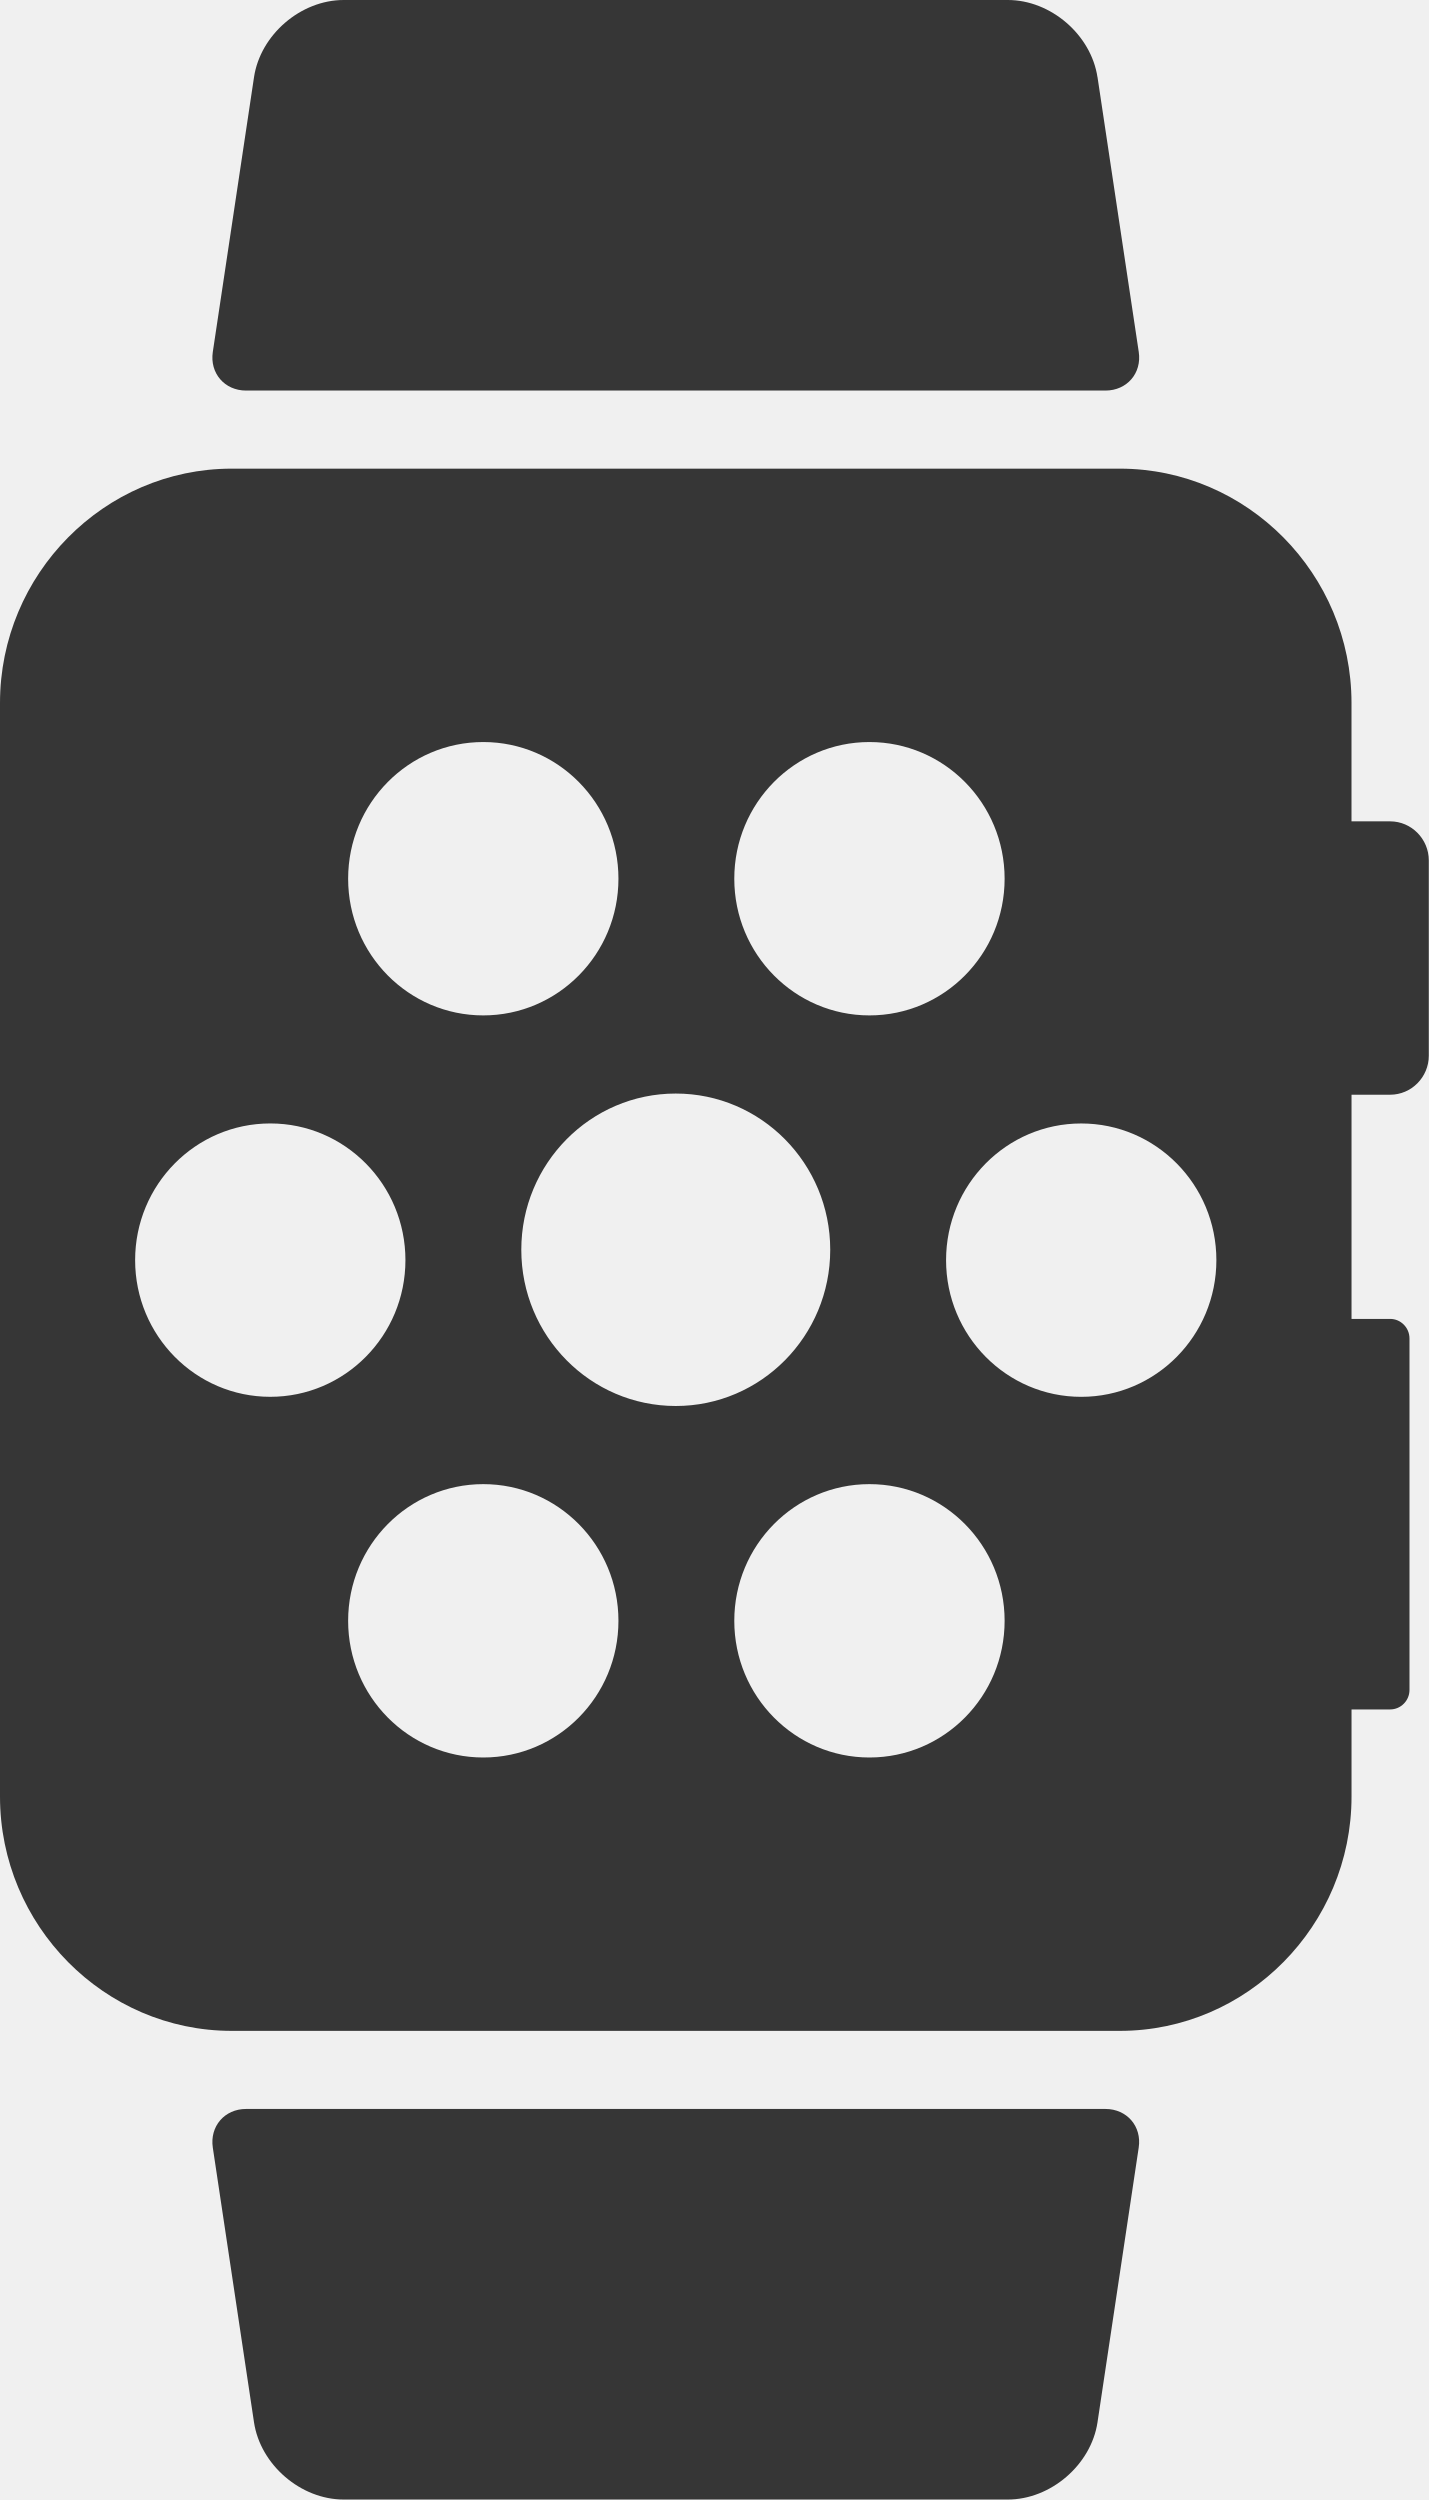
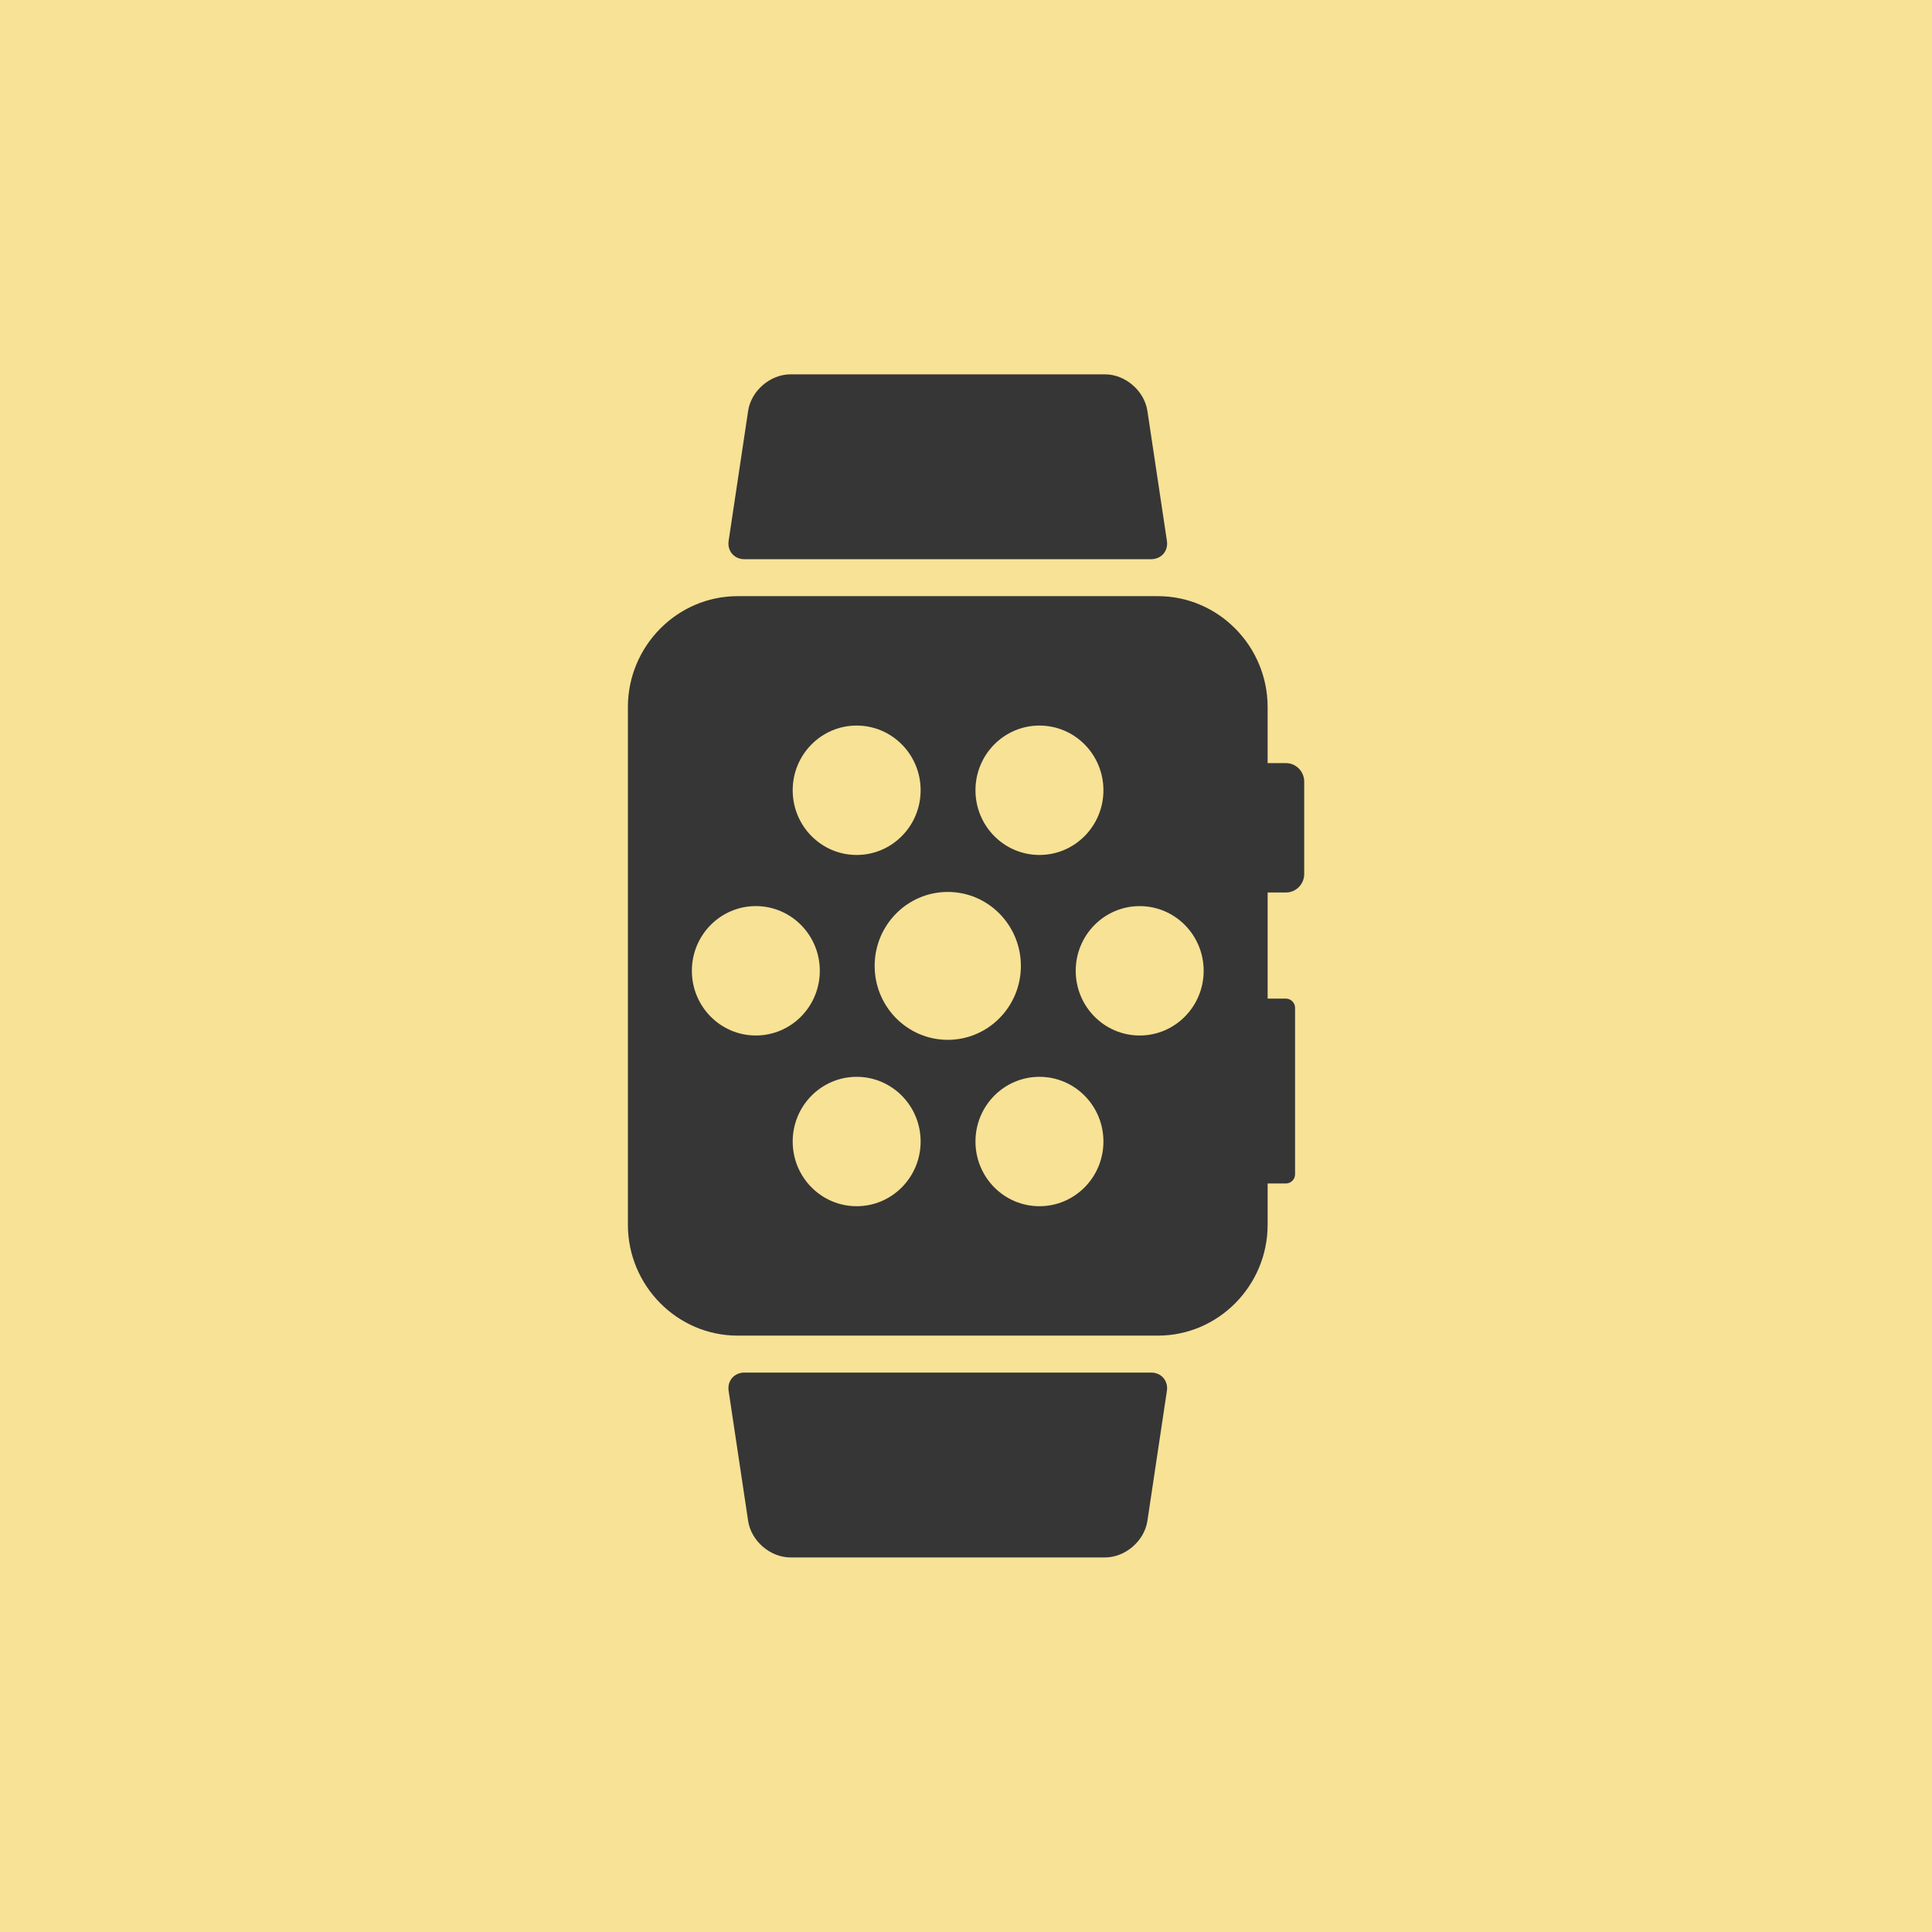
- <svg xmlns="http://www.w3.org/2000/svg" width="56" height="98" viewBox="0 0 56 98" fill="none">
+ <svg xmlns="http://www.w3.org/2000/svg" width="160" height="160" viewBox="0 0 160 160" fill="none">
+   <rect width="160" height="160" fill="#F7E296" />
  <g clip-path="url(#clip0)">
-     <path d="M54.494 32.197H52.979V27.557C52.979 22.505 48.892 18.371 43.897 18.371H9.082C4.086 18.372 0 22.505 0 27.557V70.425C0 75.477 4.087 79.61 9.083 79.61H43.898C48.893 79.61 52.98 75.477 52.98 70.425V67.01H54.495C54.91 67.01 55.252 66.666 55.252 66.246V52.467C55.252 52.046 54.91 51.701 54.495 51.701H52.98V42.913H54.495C55.327 42.913 56.009 42.225 56.009 41.382V33.728C56.008 32.886 55.326 32.197 54.494 32.197ZM34.082 29.088C37.008 29.088 39.381 31.486 39.381 34.446C39.381 37.406 37.008 39.804 34.082 39.804C31.156 39.804 28.784 37.406 28.784 34.446C28.784 31.486 31.156 29.088 34.082 29.088ZM18.945 29.088C21.87 29.088 24.243 31.486 24.243 34.446C24.243 37.406 21.87 39.804 18.945 39.804C16.019 39.804 13.647 37.406 13.647 34.446C13.647 31.486 16.019 29.088 18.945 29.088ZM5.297 49.397C5.297 46.438 7.668 44.039 10.595 44.039C13.521 44.039 15.893 46.438 15.893 49.397C15.893 52.356 13.52 54.755 10.595 54.755C7.668 54.756 5.297 52.356 5.297 49.397ZM18.945 68.894C16.019 68.894 13.647 66.496 13.647 63.536C13.647 60.576 16.019 58.178 18.945 58.178C21.87 58.178 24.243 60.576 24.243 63.536C24.243 66.496 21.87 68.894 18.945 68.894ZM20.435 48.991C20.435 45.609 23.146 42.867 26.49 42.867C29.834 42.867 32.545 45.609 32.545 48.991C32.545 52.373 29.834 55.115 26.49 55.115C23.146 55.114 20.435 52.373 20.435 48.991ZM34.082 68.894C31.156 68.894 28.784 66.496 28.784 63.536C28.784 60.576 31.156 58.178 34.082 58.178C37.008 58.178 39.381 60.576 39.381 63.536C39.381 66.496 37.008 68.894 34.082 68.894ZM42.384 54.756C39.457 54.756 37.086 52.357 37.086 49.398C37.086 46.439 39.457 44.04 42.384 44.04C45.31 44.04 47.682 46.439 47.682 49.398C47.682 52.356 45.31 54.756 42.384 54.756Z" fill="#363636" />
-     <path d="M9.646 15.31H43.333C44.176 15.31 44.765 14.629 44.639 13.796L43.023 3.028C43.023 3.028 43.023 3.027 43.021 3.026C42.771 1.362 41.189 0 39.506 0H13.474C11.788 0 10.206 1.362 9.957 3.028L8.342 13.795C8.217 14.628 8.803 15.31 9.646 15.31Z" fill="#363636" />
-     <path d="M43.333 82.671H9.646C8.803 82.671 8.217 83.354 8.342 84.187L9.957 94.954C10.207 96.62 11.789 97.982 13.473 97.982H39.505C41.189 97.982 42.771 96.62 43.022 94.956C43.022 94.955 43.022 94.955 43.022 94.954L44.637 84.187C44.765 83.354 44.176 82.671 43.333 82.671Z" fill="#363636" />
+     <path d="M106.494 63.197H104.979V58.557C104.979 53.505 100.892 49.371 95.897 49.371H61.082C56.086 49.372 52 53.505 52 58.557V101.425C52 106.477 56.087 110.61 61.083 110.61H95.898C100.893 110.61 104.98 106.477 104.98 101.425V98.01H106.495C106.91 98.01 107.252 97.666 107.252 97.246V83.467C107.252 83.046 106.91 82.701 106.495 82.701H104.98V73.913H106.495C107.327 73.913 108.009 73.225 108.009 72.382V64.728C108.008 63.886 107.326 63.197 106.494 63.197ZM86.082 60.088C89.008 60.088 91.381 62.486 91.381 65.446C91.381 68.406 89.008 70.804 86.082 70.804C83.156 70.804 80.784 68.406 80.784 65.446C80.784 62.486 83.156 60.088 86.082 60.088ZM70.945 60.088C73.87 60.088 76.243 62.486 76.243 65.446C76.243 68.406 73.87 70.804 70.945 70.804C68.019 70.804 65.647 68.406 65.647 65.446C65.647 62.486 68.019 60.088 70.945 60.088ZM57.297 80.397C57.297 77.438 59.668 75.039 62.595 75.039C65.521 75.039 67.893 77.438 67.893 80.397C67.893 83.356 65.52 85.755 62.595 85.755C59.668 85.756 57.297 83.356 57.297 80.397ZM70.945 99.894C68.019 99.894 65.647 97.496 65.647 94.536C65.647 91.576 68.019 89.178 70.945 89.178C73.87 89.178 76.243 91.576 76.243 94.536C76.243 97.496 73.87 99.894 70.945 99.894ZM72.435 79.991C72.435 76.609 75.146 73.867 78.49 73.867C81.834 73.867 84.545 76.609 84.545 79.991C84.545 83.373 81.834 86.115 78.49 86.115C75.146 86.114 72.435 83.373 72.435 79.991ZM86.082 99.894C83.156 99.894 80.784 97.496 80.784 94.536C80.784 91.576 83.156 89.178 86.082 89.178C89.008 89.178 91.381 91.576 91.381 94.536C91.381 97.496 89.008 99.894 86.082 99.894ZM94.384 85.756C91.457 85.756 89.086 83.357 89.086 80.398C89.086 77.439 91.457 75.04 94.384 75.04C97.31 75.04 99.682 77.439 99.682 80.398C99.682 83.356 97.31 85.756 94.384 85.756Z" fill="#363636" />
+     <path d="M61.646 46.31H95.333C96.176 46.31 96.765 45.629 96.639 44.796L95.023 34.028C95.023 34.028 95.023 34.027 95.021 34.026C94.771 32.362 93.189 31 91.506 31H65.474C63.788 31 62.206 32.362 61.957 34.028L60.342 44.795C60.217 45.628 60.803 46.31 61.646 46.31Z" fill="#363636" />
+     <path d="M95.333 113.671H61.646C60.803 113.671 60.217 114.354 60.342 115.187L61.957 125.954C62.207 127.62 63.789 128.982 65.473 128.982H91.505C93.189 128.982 94.771 127.62 95.022 125.956C95.022 125.955 95.022 125.955 95.022 125.954L96.637 115.187C96.765 114.354 96.176 113.671 95.333 113.671Z" fill="#363636" />
  </g>
  <defs>
    <clipPath id="clip0">
-       <rect width="56" height="98" fill="white" />
+       <rect width="56" height="98" fill="white" transform="translate(52 31)" />
    </clipPath>
  </defs>
</svg>
